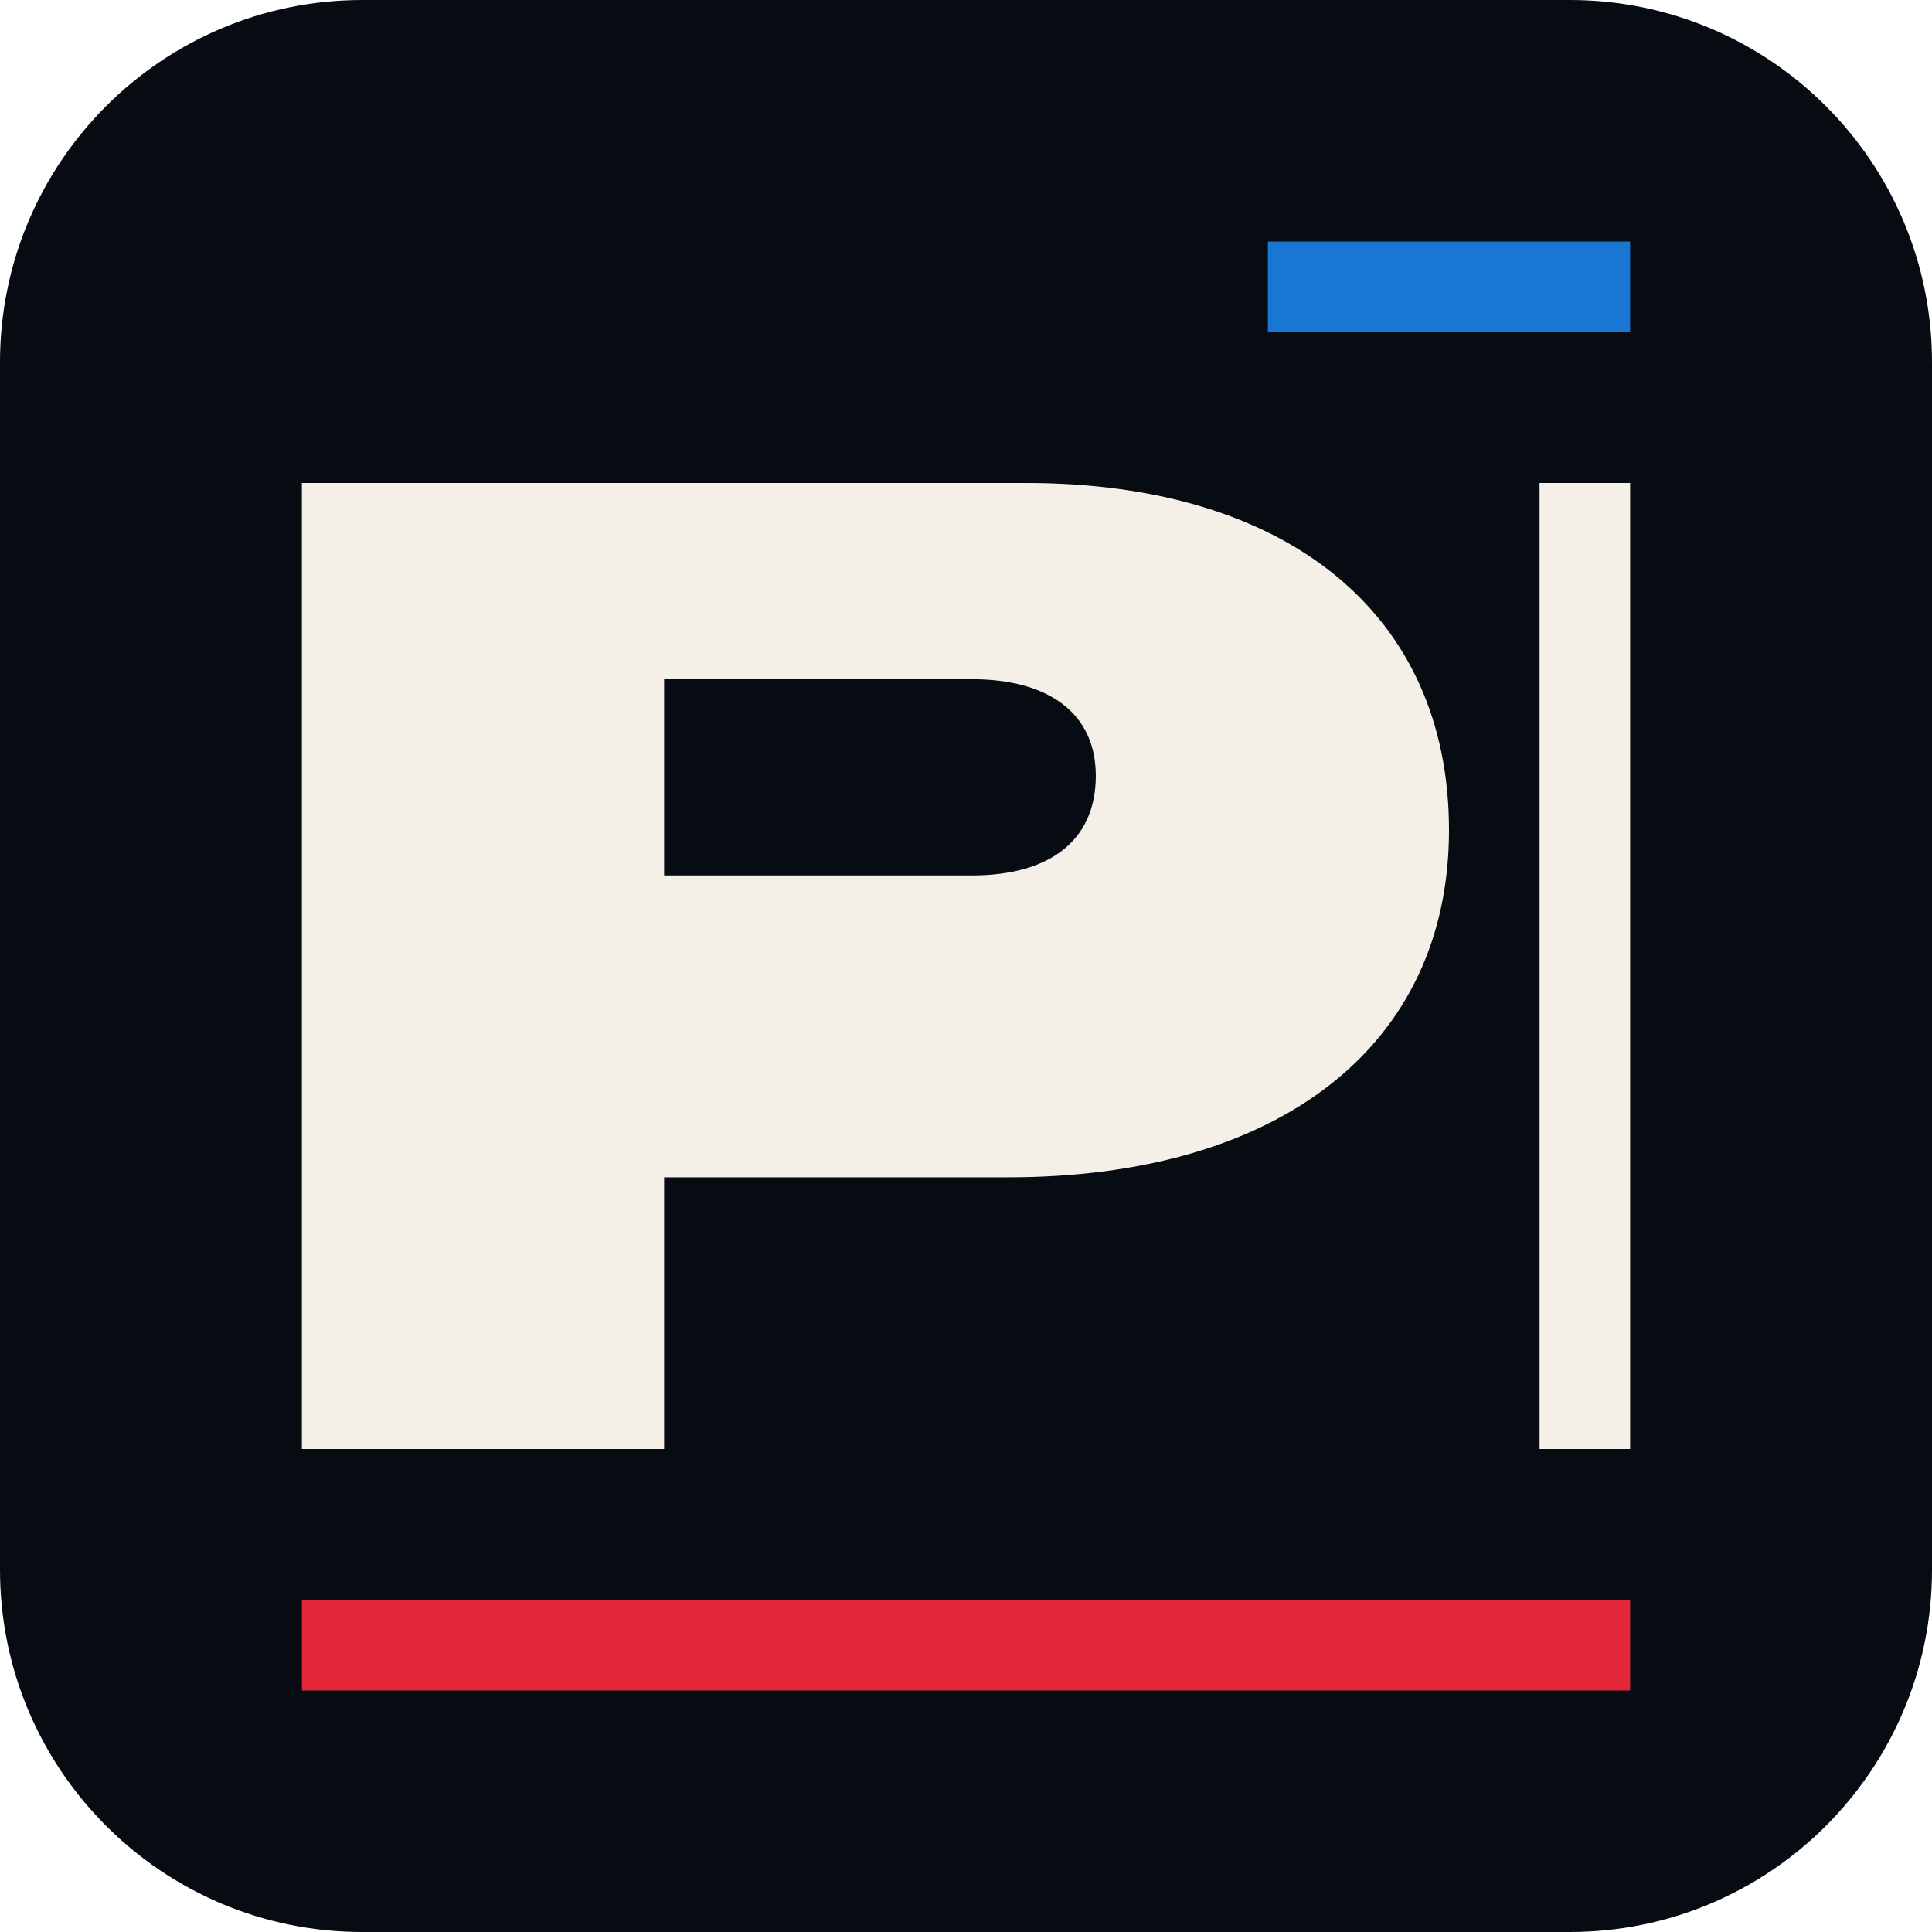
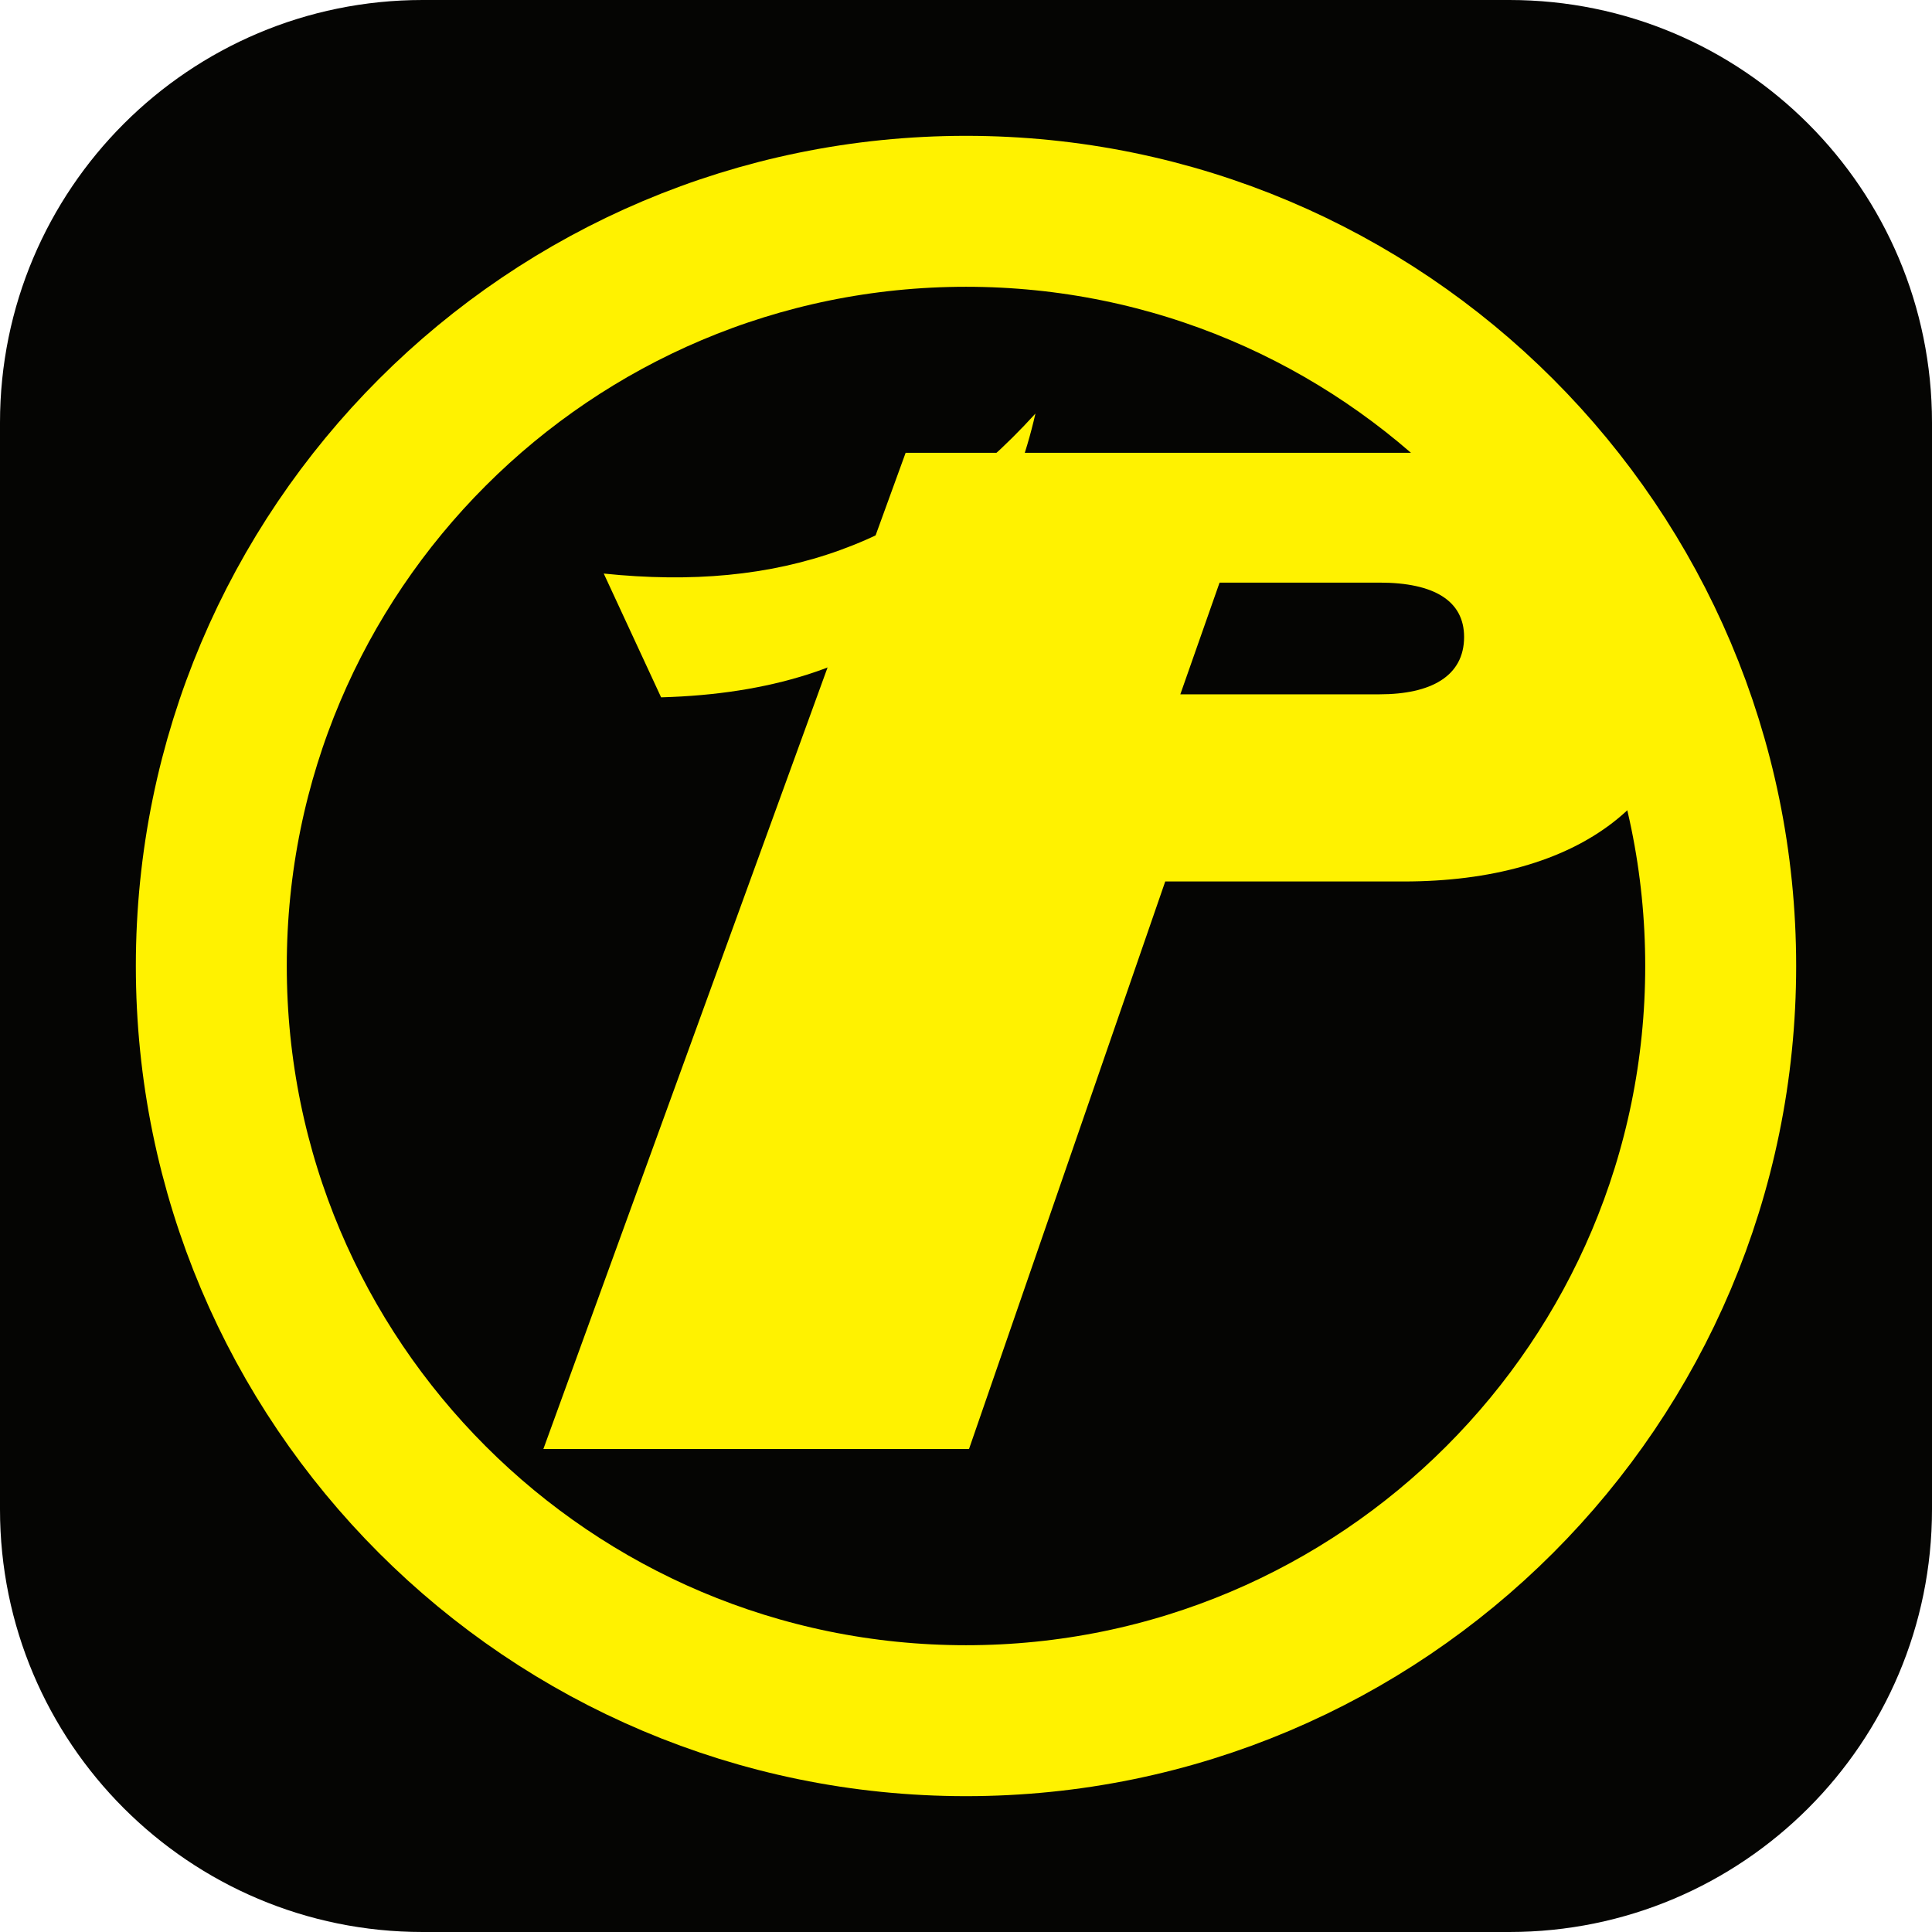
<svg xmlns="http://www.w3.org/2000/svg" viewBox="0 0 64 64">
-   <rect width="64" height="64" rx="12" fill="#070b12" />
-   <path d="M10 48V16h24c8.6 0 14 4.3 14 11.5S42.3 39 33.4 39H22v9H10Zm12-19h10.2c2.5 0 4.1-1.1 4.1-3.3 0-2.1-1.6-3.2-4.1-3.2H22V29Zm29 19V16h3v32h-3Z" fill="#f4f0e7" />
-   <path d="M10 53h44v3H10v-3Z" fill="#e42639" />
-   <path d="M42 8h12v3H42V8Z" fill="#1976d2" />
+   <rect width="64" height="64" rx="14" fill="#050503" />
+   <circle cx="32" cy="32" r="25" fill="none" stroke="#fff200" stroke-width="5" />
+   <path d="M18 48 30 15h18c5 0 8 2.5 8 6.7 0 4.8-3.7 7.5-9.5 7.5h-7.9L32.1 48H18Zm23.7-25h4c1.7 0 2.8-.6 2.8-1.9 0-1.2-1-1.8-2.8-1.8h-5.3l-1.3 3.7h2.6Z" fill="#fff200" />
+   <path d="M20 19c5.8.6 10.3-.9 14.3-5.3-1.3 5.7-5.1 9.2-12.4 9.4L20 19Z" fill="#fff200" />
</svg>
